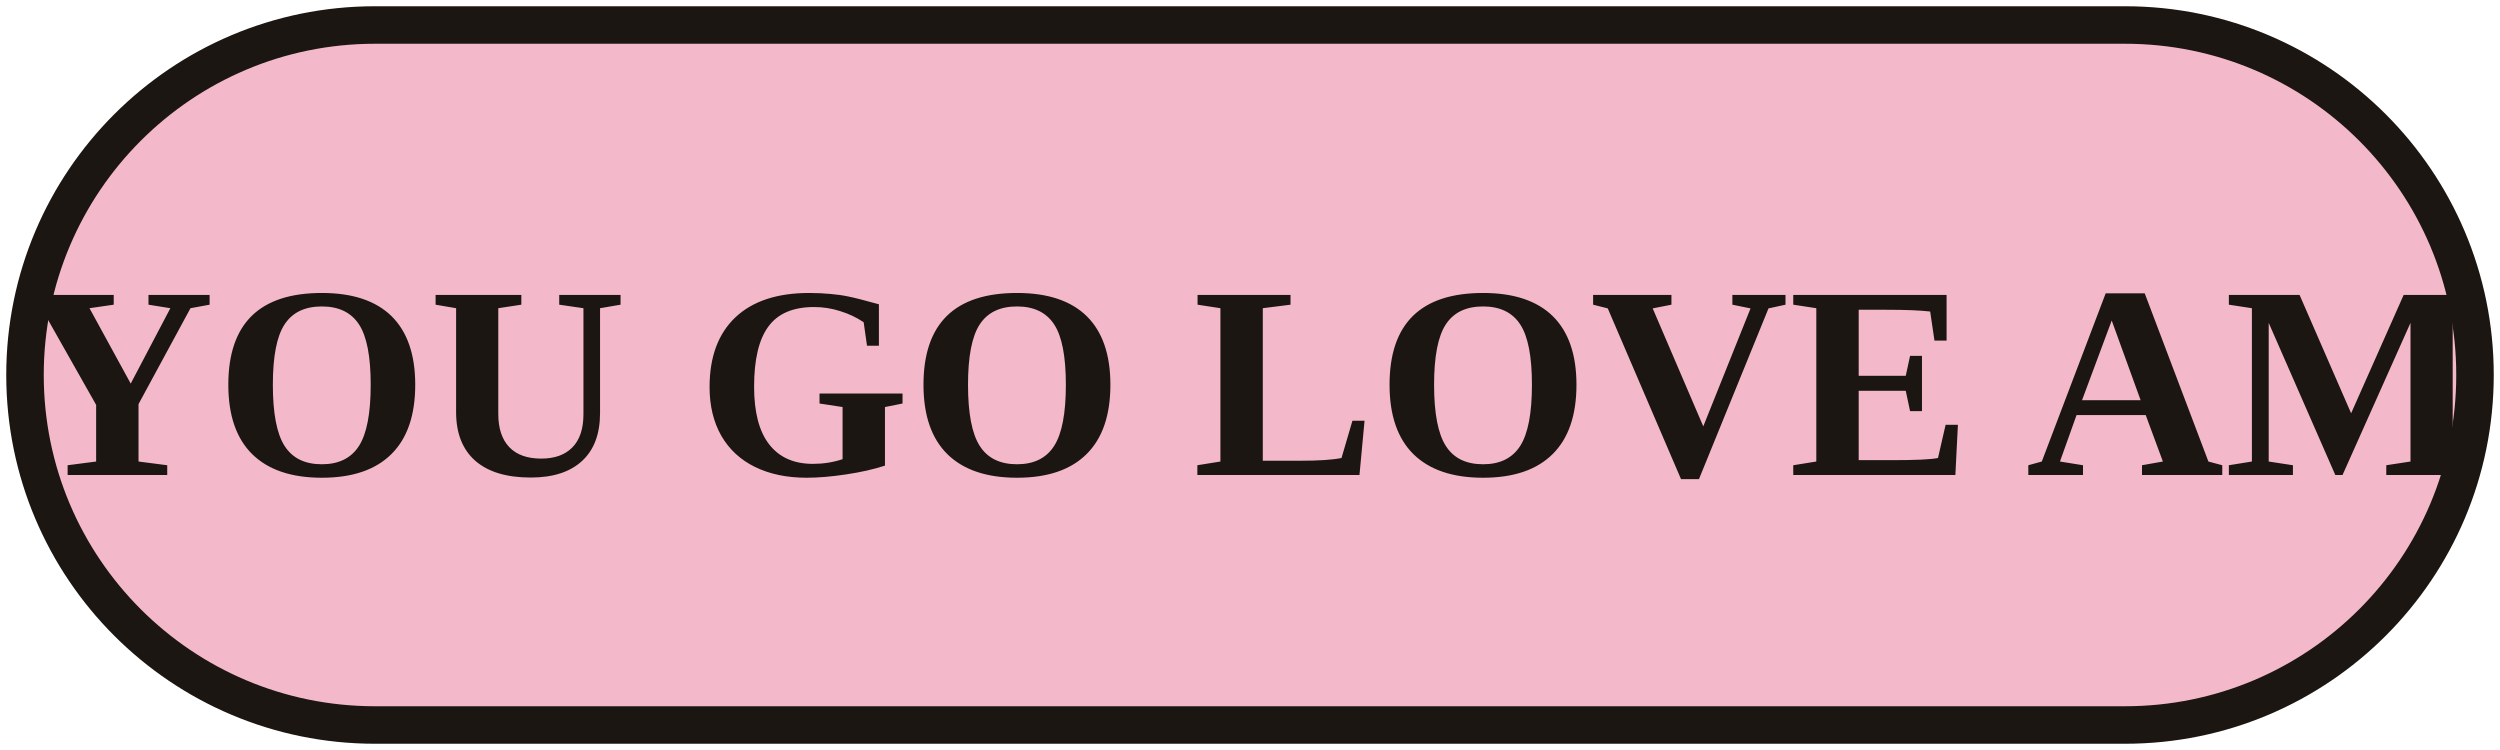
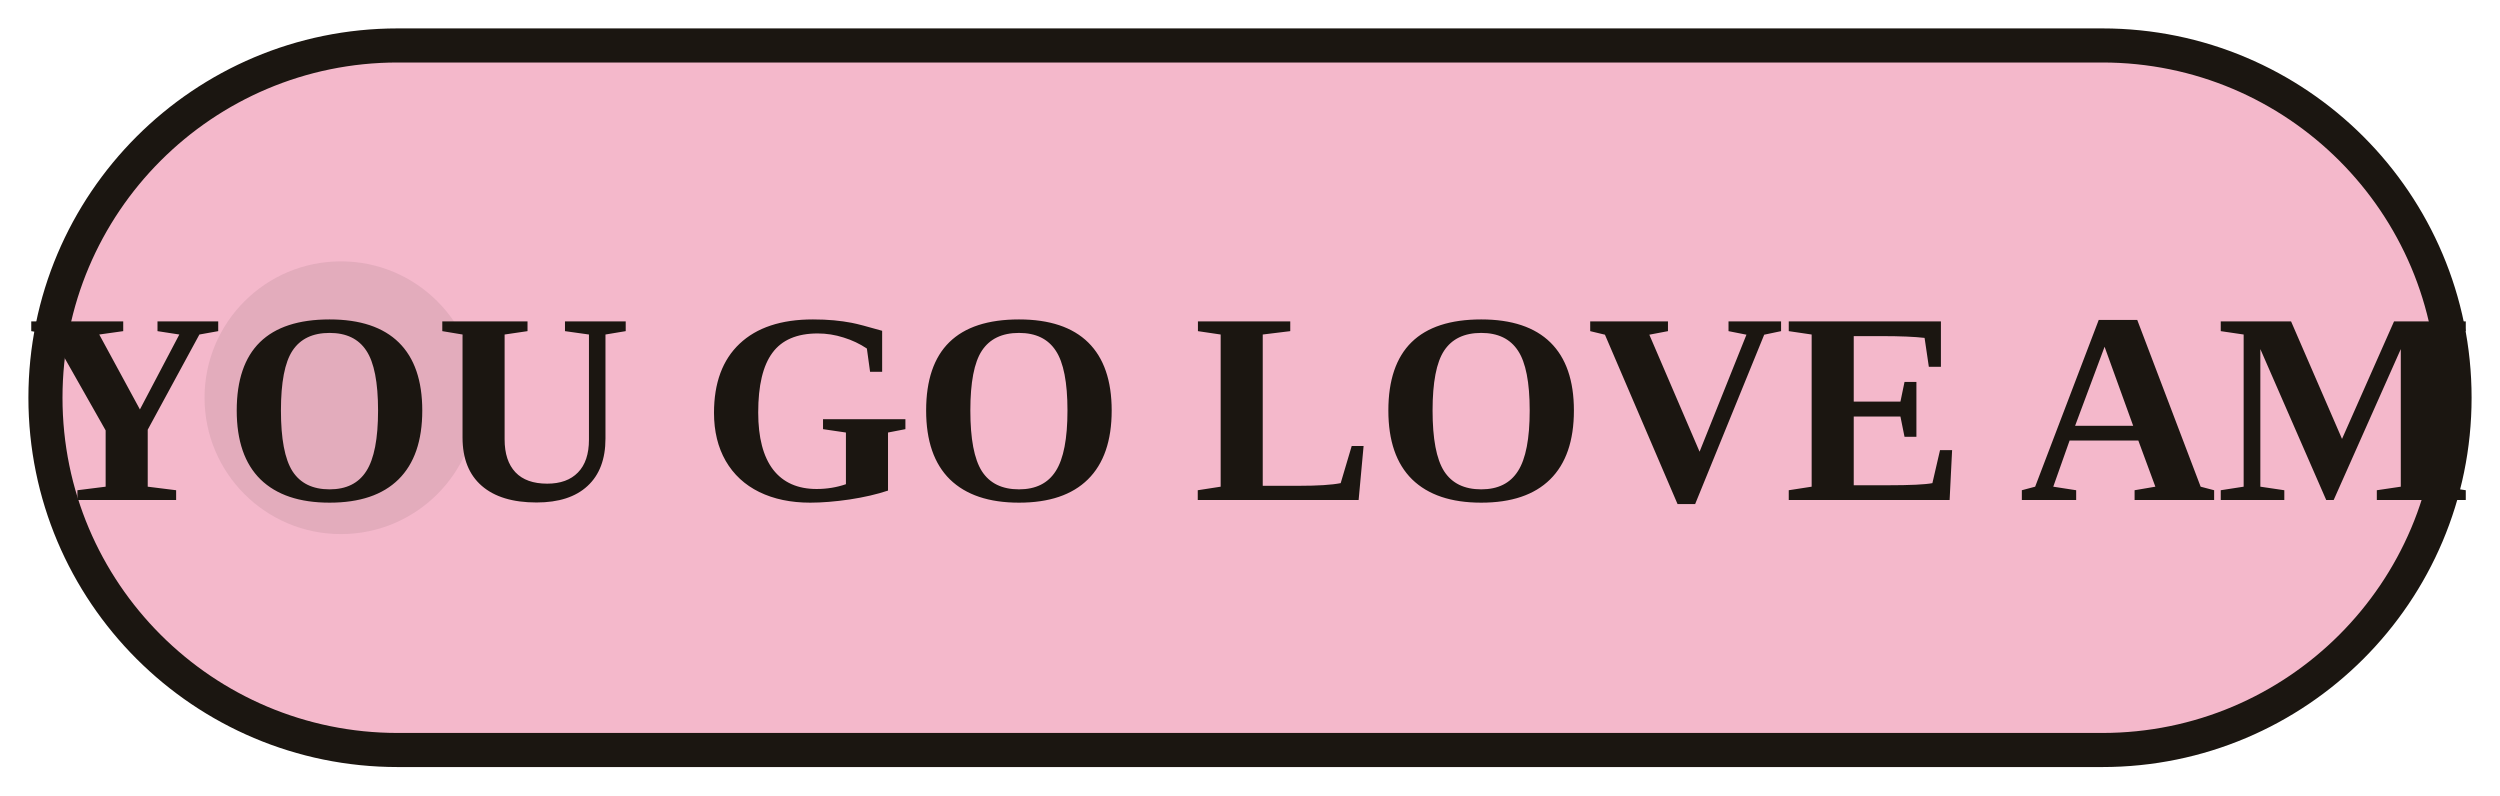
- <svg xmlns="http://www.w3.org/2000/svg" viewBox="0 0 200 60" fill="none">
-   <rect x="2" y="2" width="196" height="56" rx="28" fill="#F4B8CB" stroke="#1B1611" stroke-width="3" />
-   <text x="100" y="38" text-anchor="middle" font-family="Fredoka, Baloo 2, Poppins, Quicksand, sans-serif" font-size="22" font-weight="700" fill="#1B1611">YOU GO LOVE AM</text>
+ <svg xmlns="http://www.w3.org/2000/svg" viewBox="0 0 220 70" fill="none">
+   <rect x="4" y="4" width="212" height="62" rx="31" fill="#F4B8CB" stroke="#1B1611" stroke-width="3" />
+   <circle cx="30" cy="35" r="12" fill="#1B1611" opacity="0.08" />
+   <text x="110" y="44" text-anchor="middle" font-family="Fredoka, Baloo 2, Poppins, Quicksand, sans-serif" font-size="24" font-weight="700" fill="#1B1611">YOU GO LOVE AM</text>
</svg>
